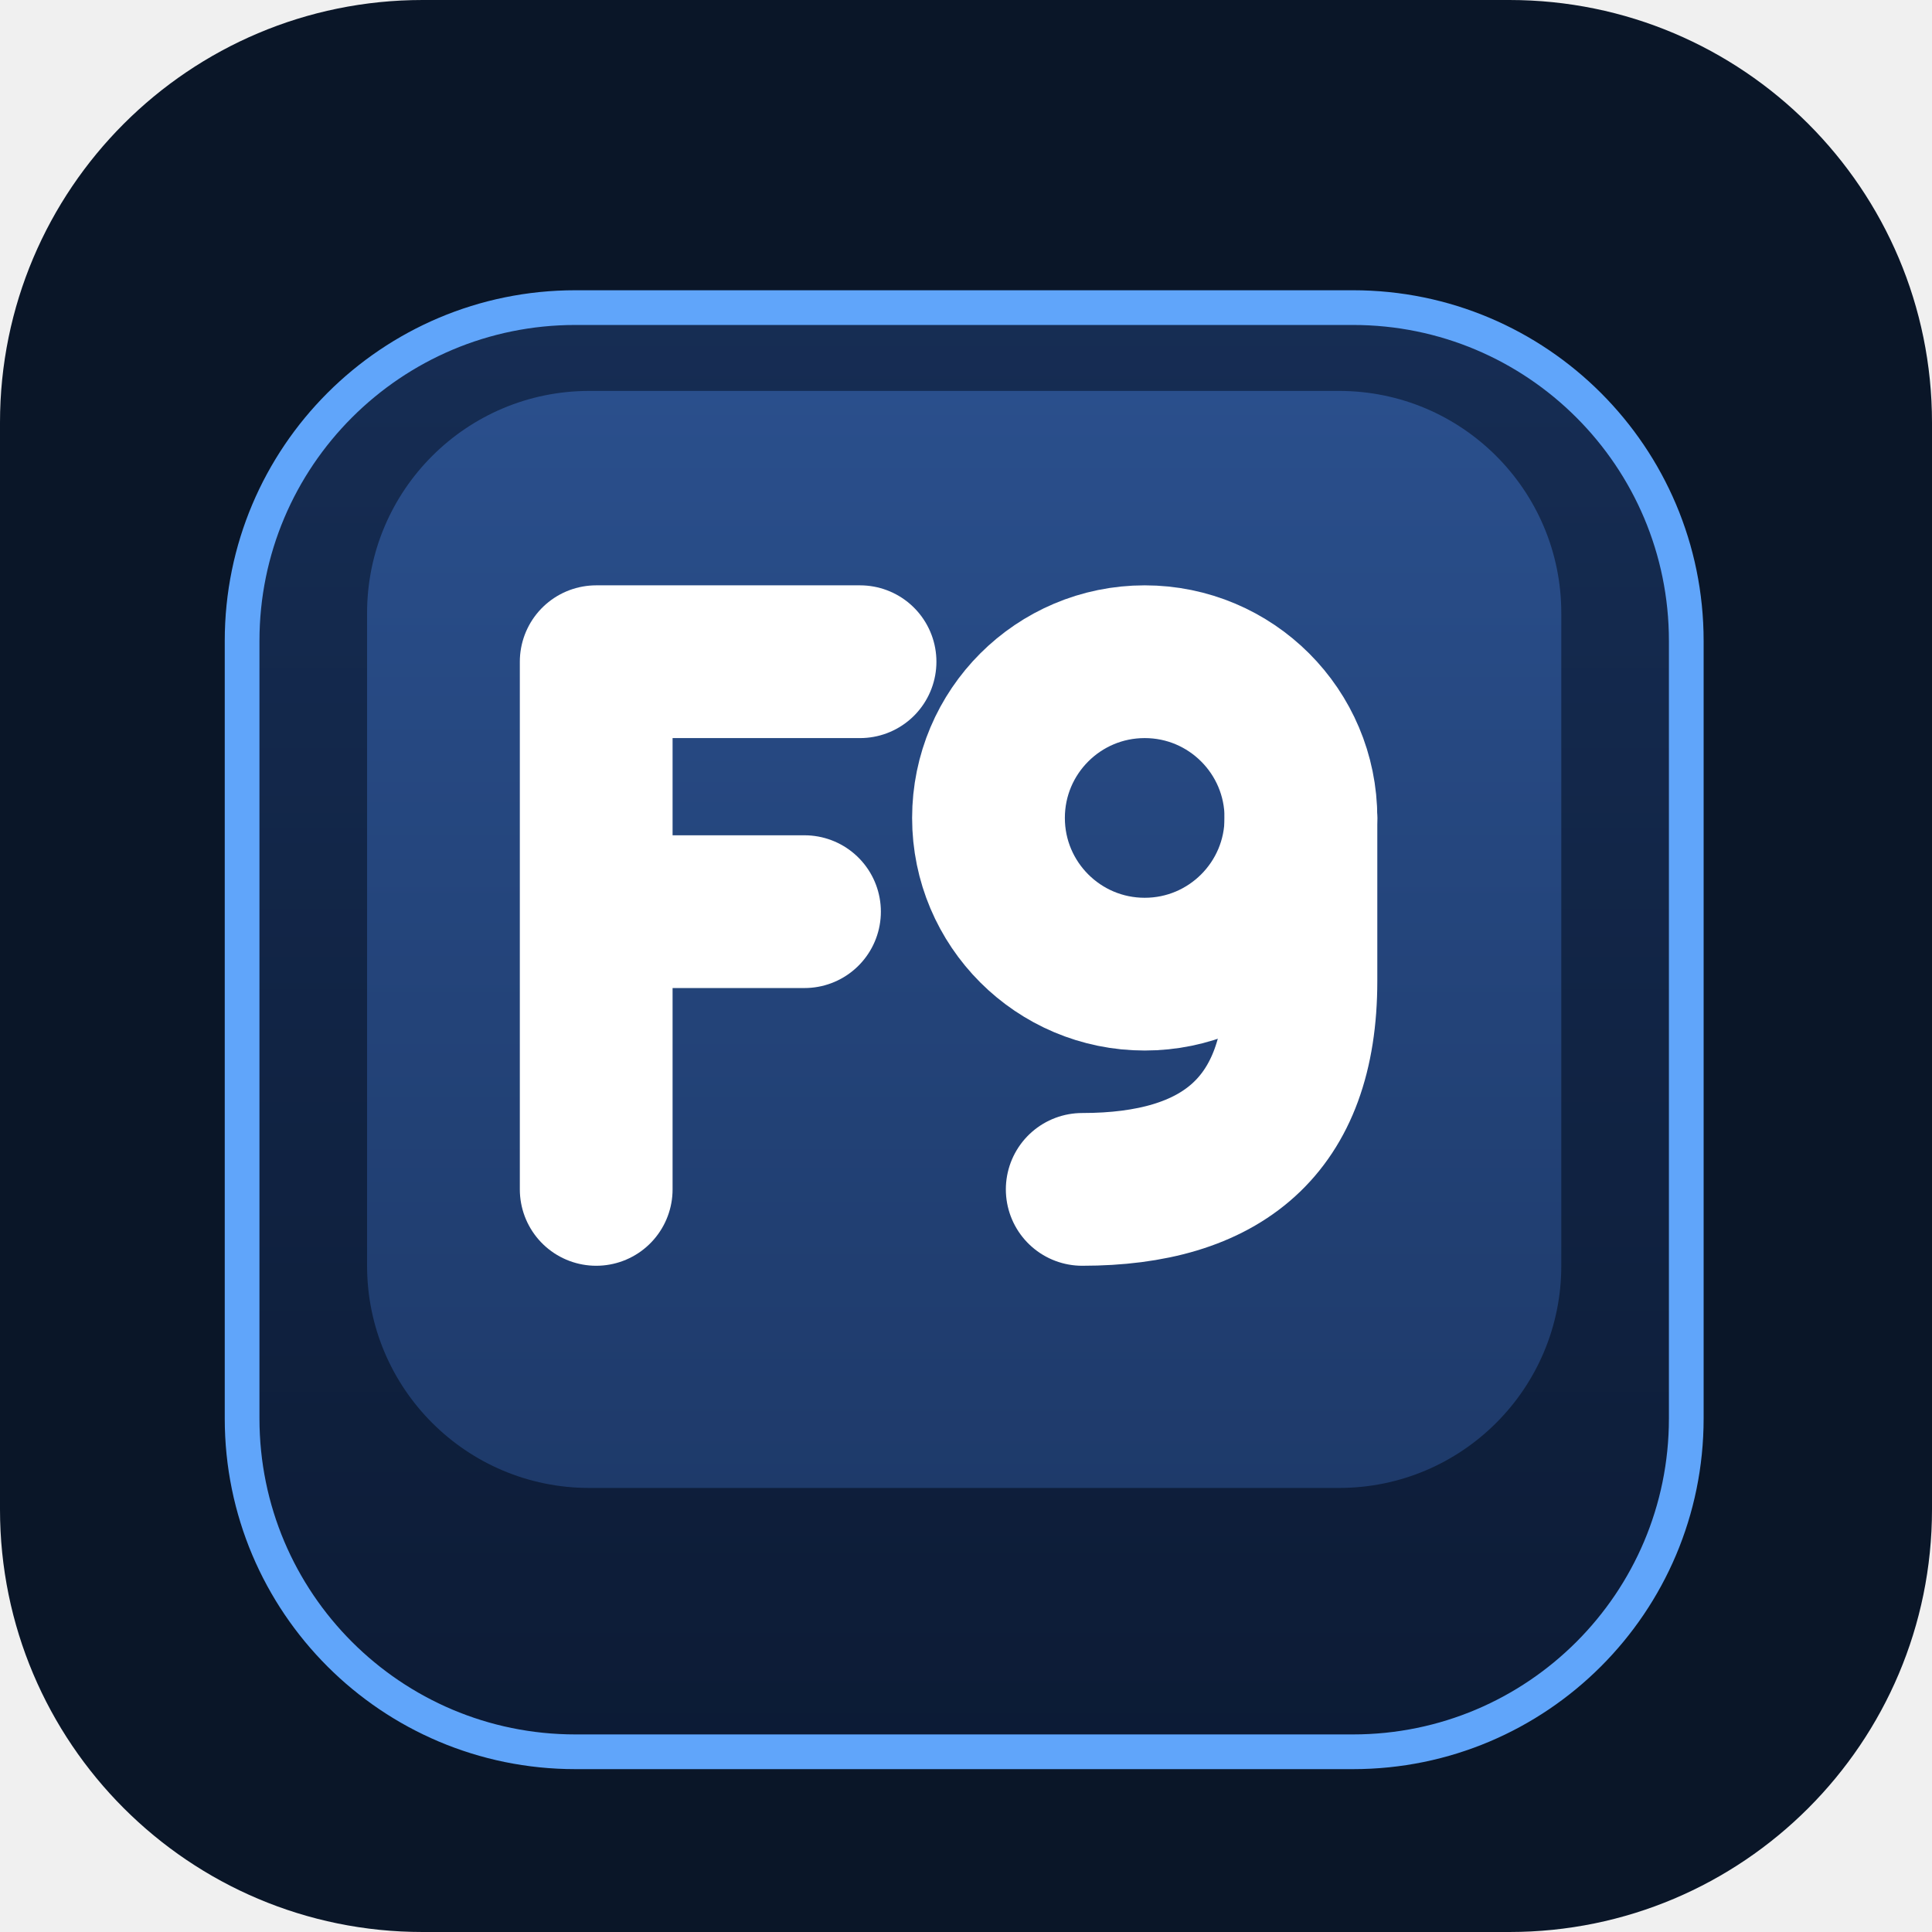
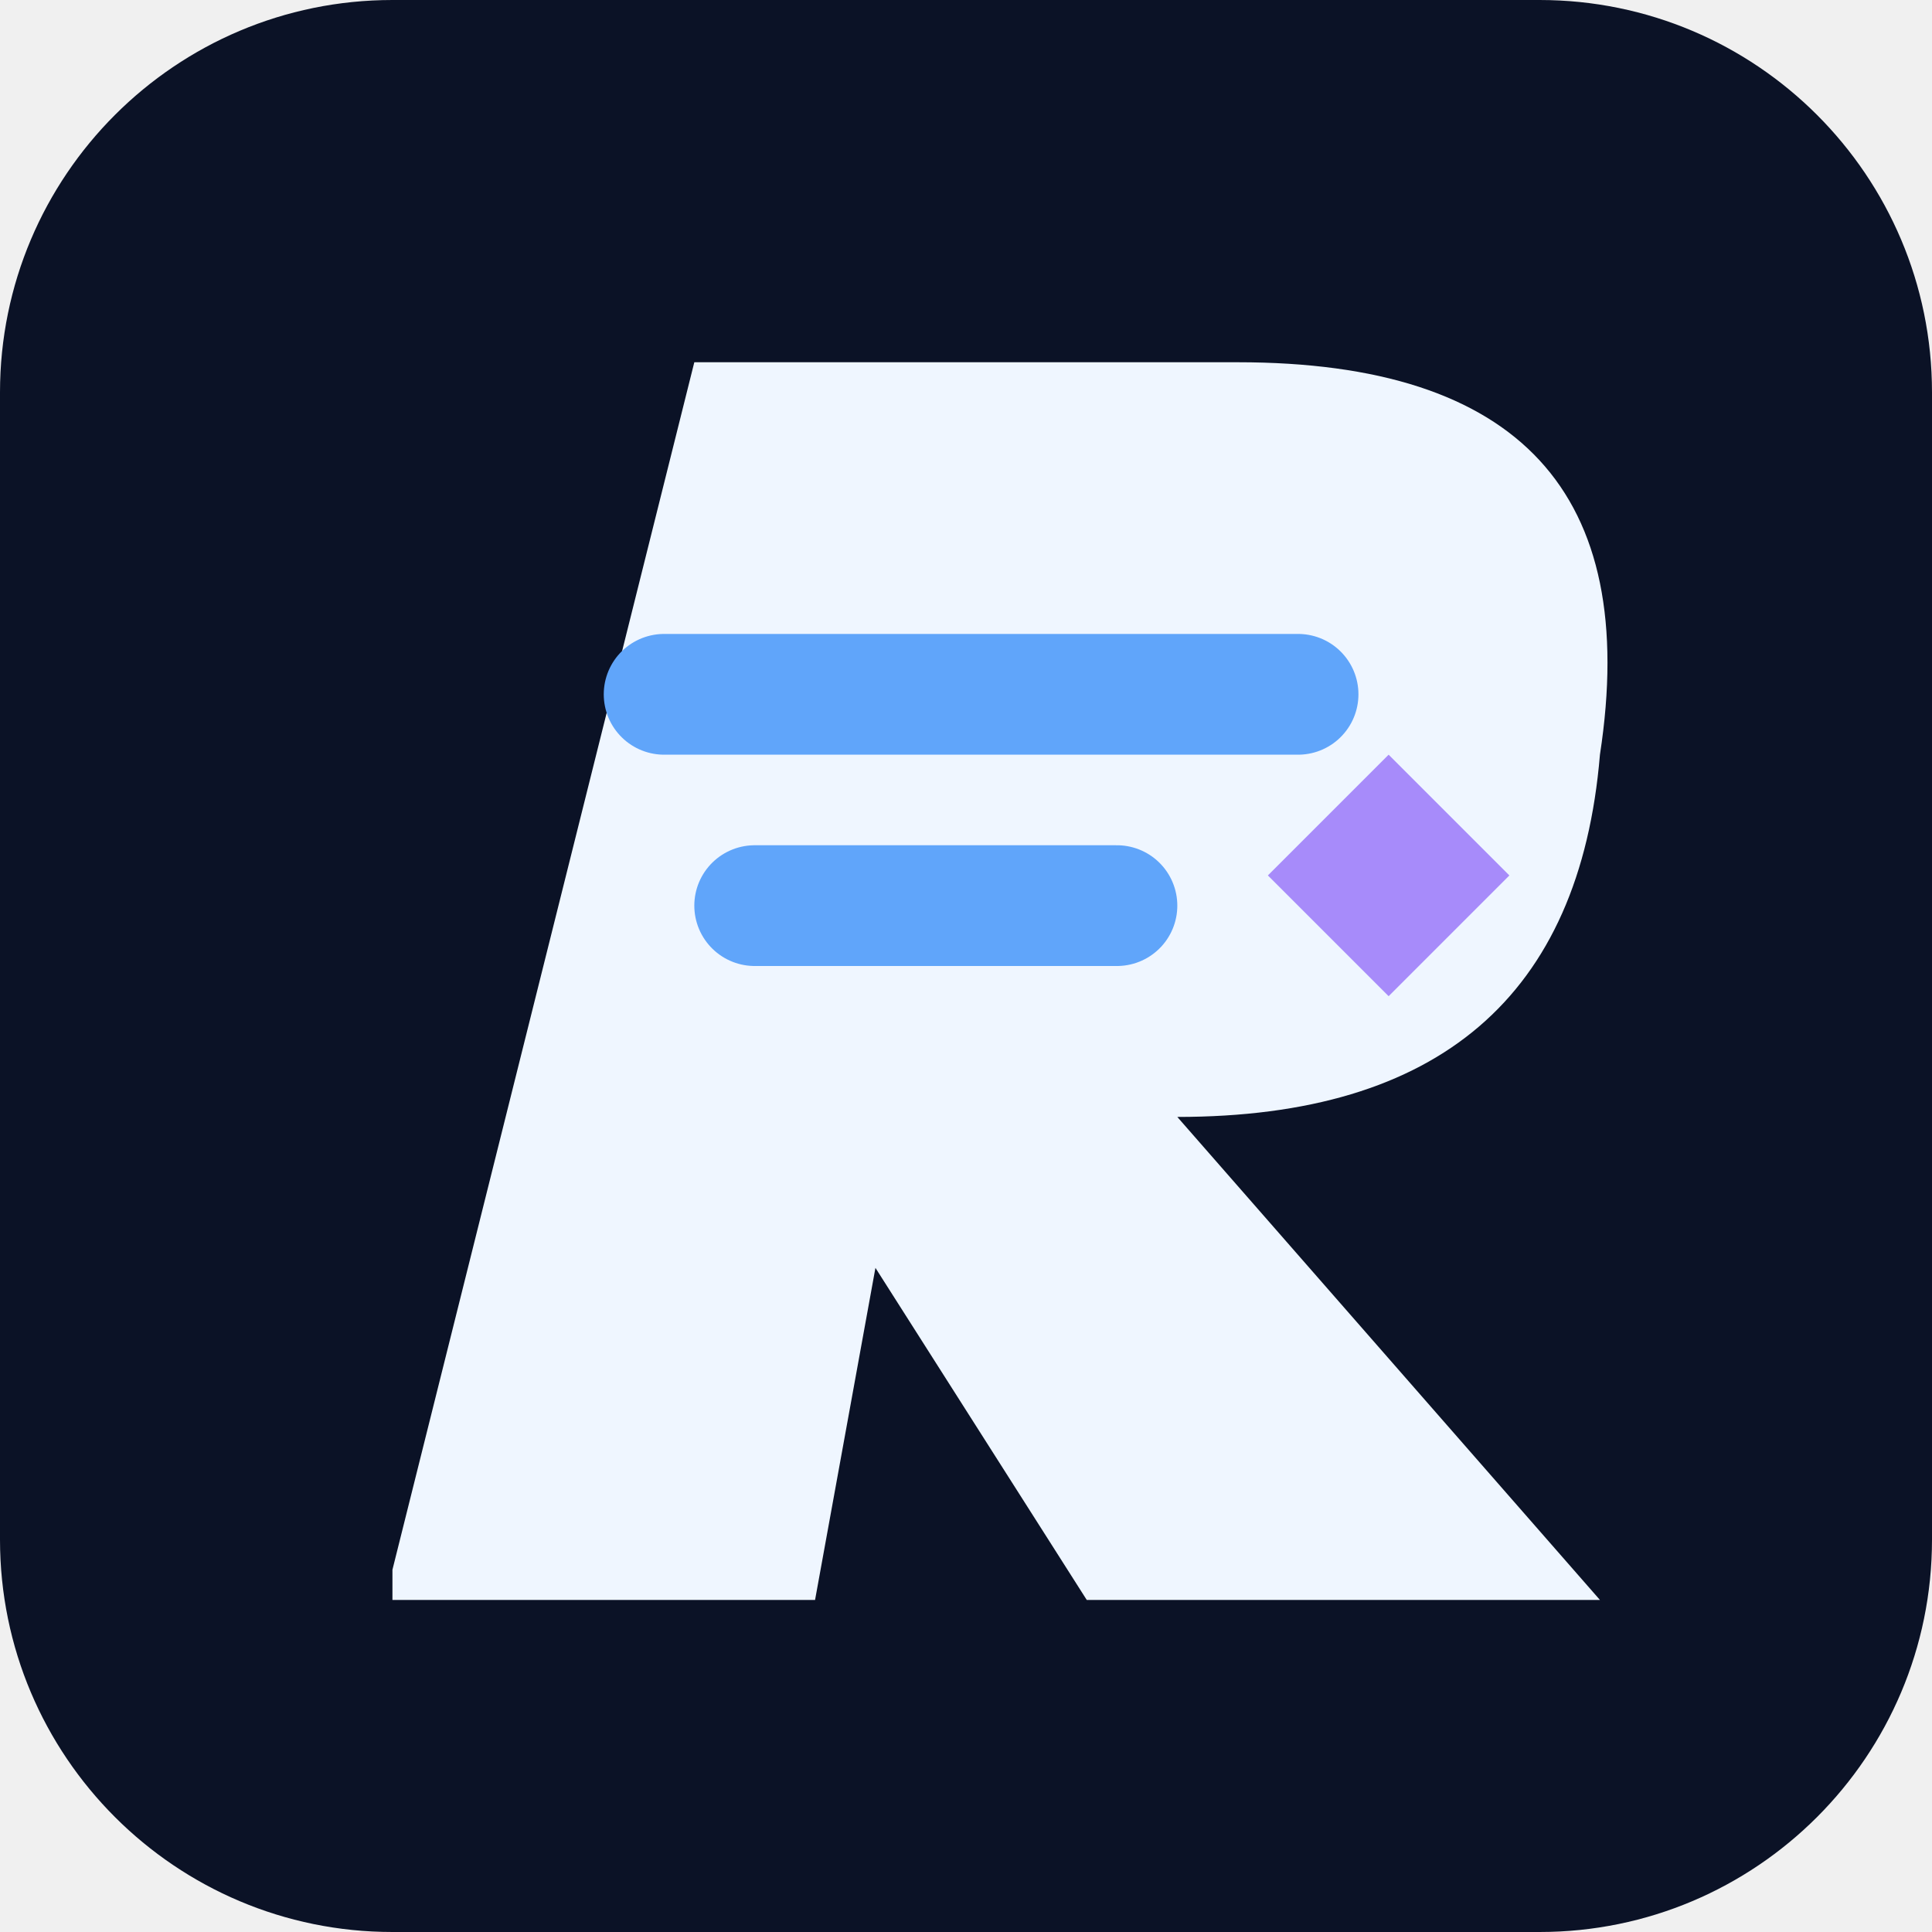
- <svg xmlns="http://www.w3.org/2000/svg" viewBox="0 0 512 512" width="512" height="512">
-   <rect width="512" height="512" rx="112" fill="#0A1628" />
-   <g transform="translate(20 30) scale(0.92)">
-     <defs>
-       <linearGradient id="kcTop" x1="0" y1="0" x2="0" y2="1">
-         <stop offset="0" stop-color="#2A4F8C" />
-         <stop offset="1" stop-color="#1E3A6A" />
-       </linearGradient>
-       <linearGradient id="kcSkirt" x1="0" y1="0" x2="0" y2="1">
-         <stop offset="0" stop-color="#162D54" />
-         <stop offset="1" stop-color="#0C1B35" />
-       </linearGradient>
-     </defs>
-     <rect x="48" y="56" width="416" height="416" rx="96" fill="url(#kcSkirt)" stroke="#60a5fa" stroke-width="10" />
-     <rect x="84" y="80" width="344" height="316" rx="64" fill="url(#kcTop)" />
-     <g fill="none" stroke="#FFFFFF" stroke-width="44" stroke-linecap="round" stroke-linejoin="round">
-       <path d="M150 158 V310 M150 158 H226 M150 230 H210" />
-       <circle cx="308" cy="203" r="45" />
-       <path d="M353 203 V250 C353 292 330 310 290 310" />
-     </g>
-   </g>
+ <svg xmlns="http://www.w3.org/2000/svg" viewBox="0 0 64 64">
+   <rect width="64" height="64" rx="13" fill="#0B1226" />
+   <path d="M13 52 L23 12 H41 Q55 12 53 25 Q52 37 39 37 L53 53 H36 L29 42 L27 53 H13" fill="#EFF6FF" />
+   <path d="M22 23 H43 M25 30 H37" stroke="#60A5FA" stroke-width="4" stroke-linecap="round" />
+   <path d="M46 25 l4 4 -4 4 -4 -4 Z" fill="#A78BFA" />
</svg>
